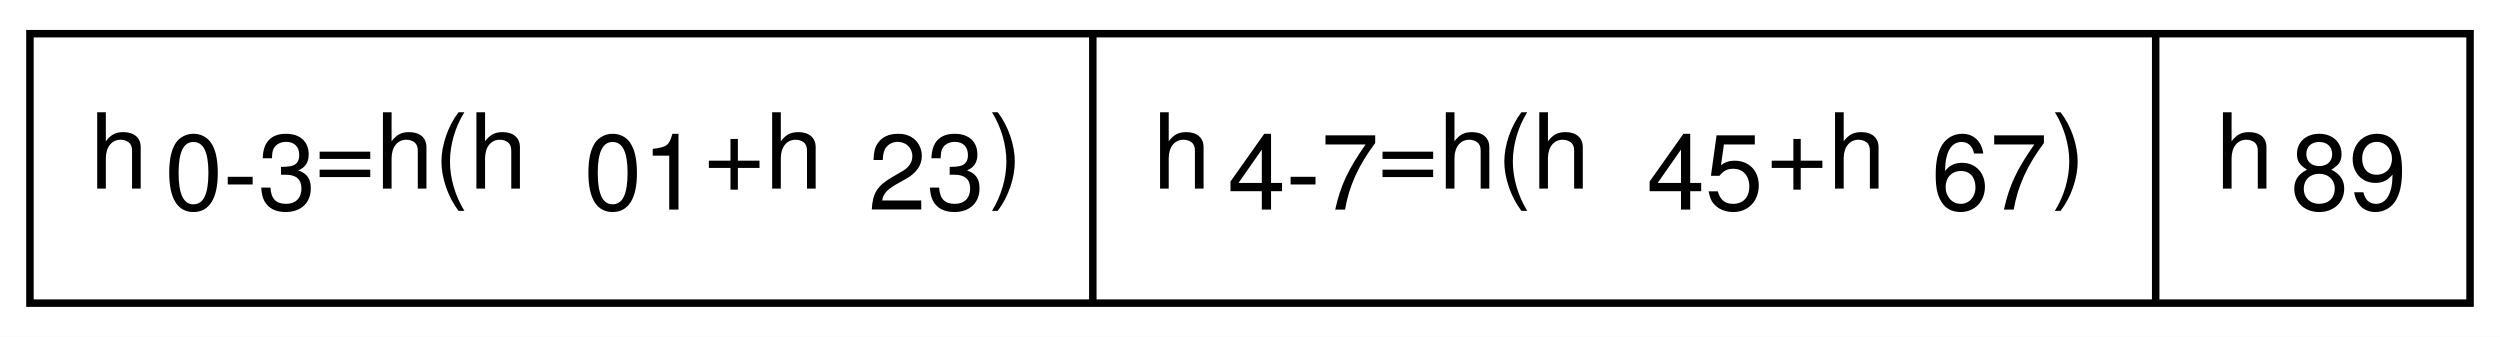
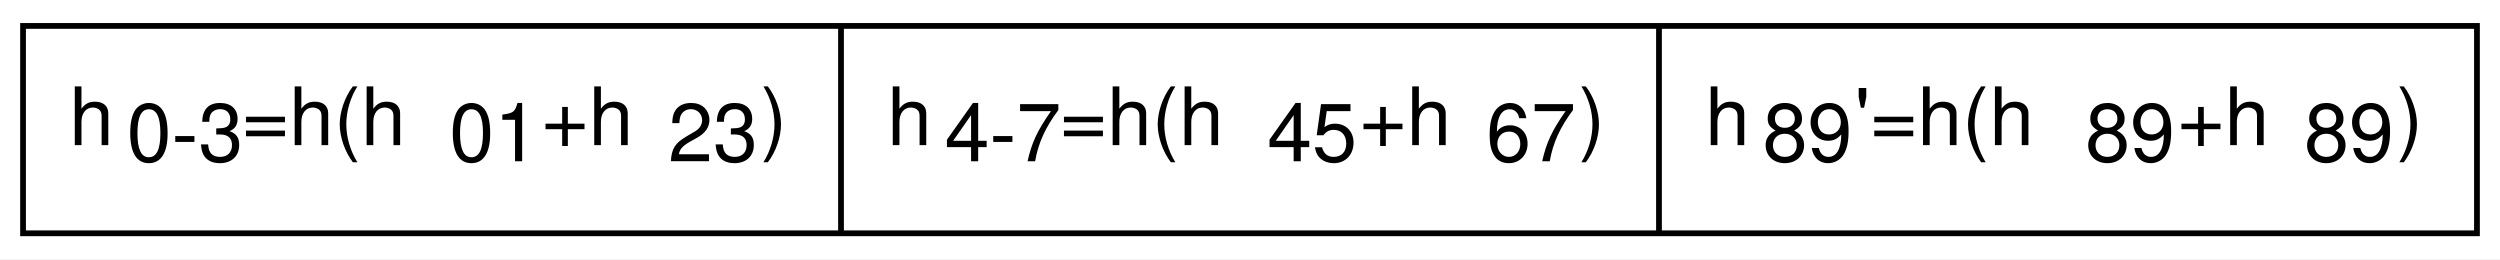
- <svg xmlns="http://www.w3.org/2000/svg" width="334pt" height="45pt" viewBox="0.00 0.00 334.00 45.00">
+ <svg xmlns="http://www.w3.org/2000/svg" width="434pt" height="45pt" viewBox="0.00 0.00 434.00 45.00">
  <g id="page0,1_graph0" class="graph" transform="scale(1 1) rotate(0) translate(4 41)">
-     <polygon fill="white" stroke="transparent" points="-4,4 -4,-41 330,-41 330,4 -4,4" />
+     <polygon fill="white" stroke="transparent" points="-4,4 -4,-41 430,-41 430,4 -4,4" />
    <g id="node1" class="node">
-       <polygon fill="none" stroke="black" points="0,-0.5 0,-36.5 326,-36.5 326,-0.5 0,-0.5" />
+       <polygon fill="none" stroke="black" points="0,-0.5 0,-36.5 426,-36.5 426,-0.5 0,-0.5" />
      <text text-anchor="start" x="8" y="-15.8" font-family="Helvetica,sans-Serif" font-size="14.00">h</text>
      <text text-anchor="start" x="18" y="-15.8" font-family="Helvetica,sans-Serif" baseline-shift="sub" font-size="14.00">0-3</text>
      <text text-anchor="start" x="38" y="-15.8" font-family="Helvetica,sans-Serif" font-size="14.00">=h(h</text>
      <text text-anchor="start" x="74" y="-15.8" font-family="Helvetica,sans-Serif" baseline-shift="sub" font-size="14.00">01</text>
      <text text-anchor="start" x="90" y="-15.8" font-family="Helvetica,sans-Serif" font-size="14.00">+h</text>
      <text text-anchor="start" x="112" y="-15.8" font-family="Helvetica,sans-Serif" baseline-shift="sub" font-size="14.00">23</text>
      <text text-anchor="start" x="128" y="-15.8" font-family="Helvetica,sans-Serif" font-size="14.00">)</text>
      <polyline fill="none" stroke="black" points="142,-0.5 142,-36.5 " />
      <text text-anchor="start" x="150" y="-15.8" font-family="Helvetica,sans-Serif" font-size="14.00">h</text>
      <text text-anchor="start" x="160" y="-15.8" font-family="Helvetica,sans-Serif" baseline-shift="sub" font-size="14.00">4-7</text>
      <text text-anchor="start" x="180" y="-15.8" font-family="Helvetica,sans-Serif" font-size="14.00">=h(h</text>
      <text text-anchor="start" x="216" y="-15.8" font-family="Helvetica,sans-Serif" baseline-shift="sub" font-size="14.00">45</text>
      <text text-anchor="start" x="232" y="-15.8" font-family="Helvetica,sans-Serif" font-size="14.00">+h</text>
      <text text-anchor="start" x="254" y="-15.8" font-family="Helvetica,sans-Serif" baseline-shift="sub" font-size="14.00">67</text>
      <text text-anchor="start" x="270" y="-15.8" font-family="Helvetica,sans-Serif" font-size="14.00">)</text>
      <polyline fill="none" stroke="black" points="284,-0.5 284,-36.5 " />
      <text text-anchor="start" x="292" y="-15.8" font-family="Helvetica,sans-Serif" font-size="14.00">h</text>
      <text text-anchor="start" x="302" y="-15.8" font-family="Helvetica,sans-Serif" baseline-shift="sub" font-size="14.00">89</text>
+       <text text-anchor="start" x="318" y="-15.8" font-family="Helvetica,sans-Serif" font-size="14.00">'=h(h</text>
+       <text text-anchor="start" x="358" y="-15.8" font-family="Helvetica,sans-Serif" baseline-shift="sub" font-size="14.00">89</text>
+       <text text-anchor="start" x="374" y="-15.8" font-family="Helvetica,sans-Serif" font-size="14.00">+h</text>
+       <text text-anchor="start" x="396" y="-15.8" font-family="Helvetica,sans-Serif" baseline-shift="sub" font-size="14.00">89</text>
+       <text text-anchor="start" x="412" y="-15.8" font-family="Helvetica,sans-Serif" font-size="14.00">)</text>
    </g>
  </g>
</svg>
